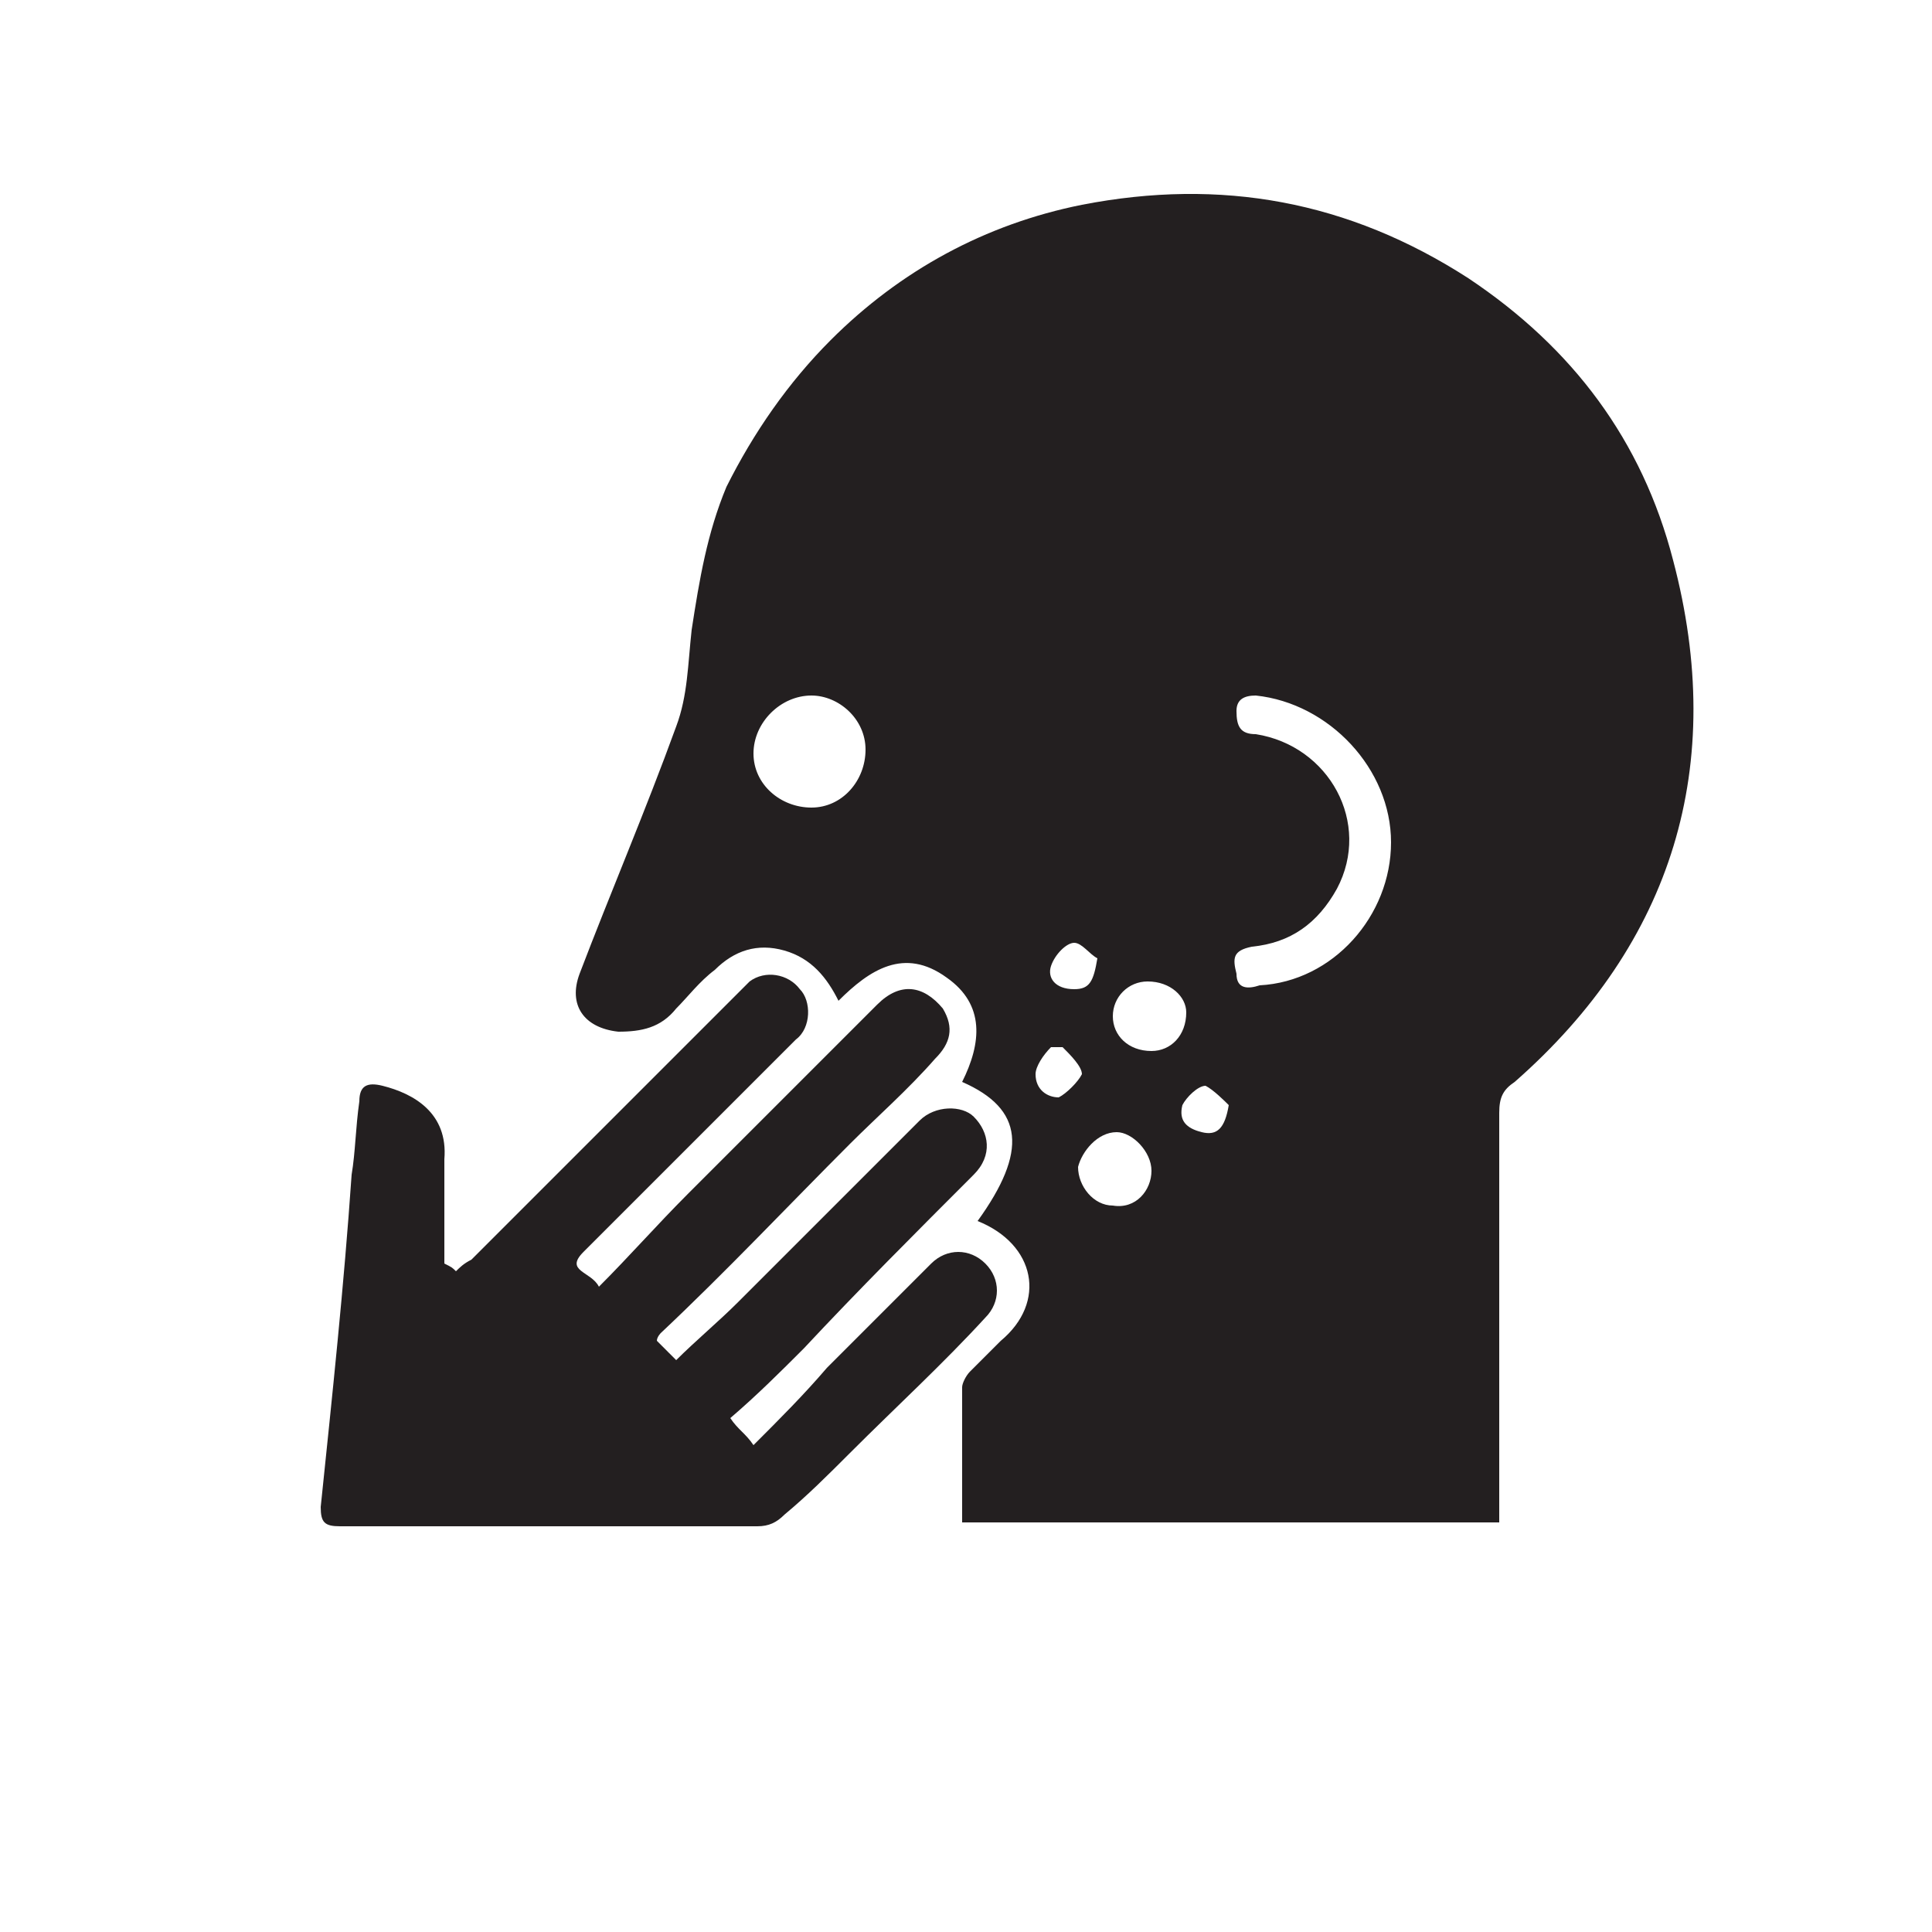
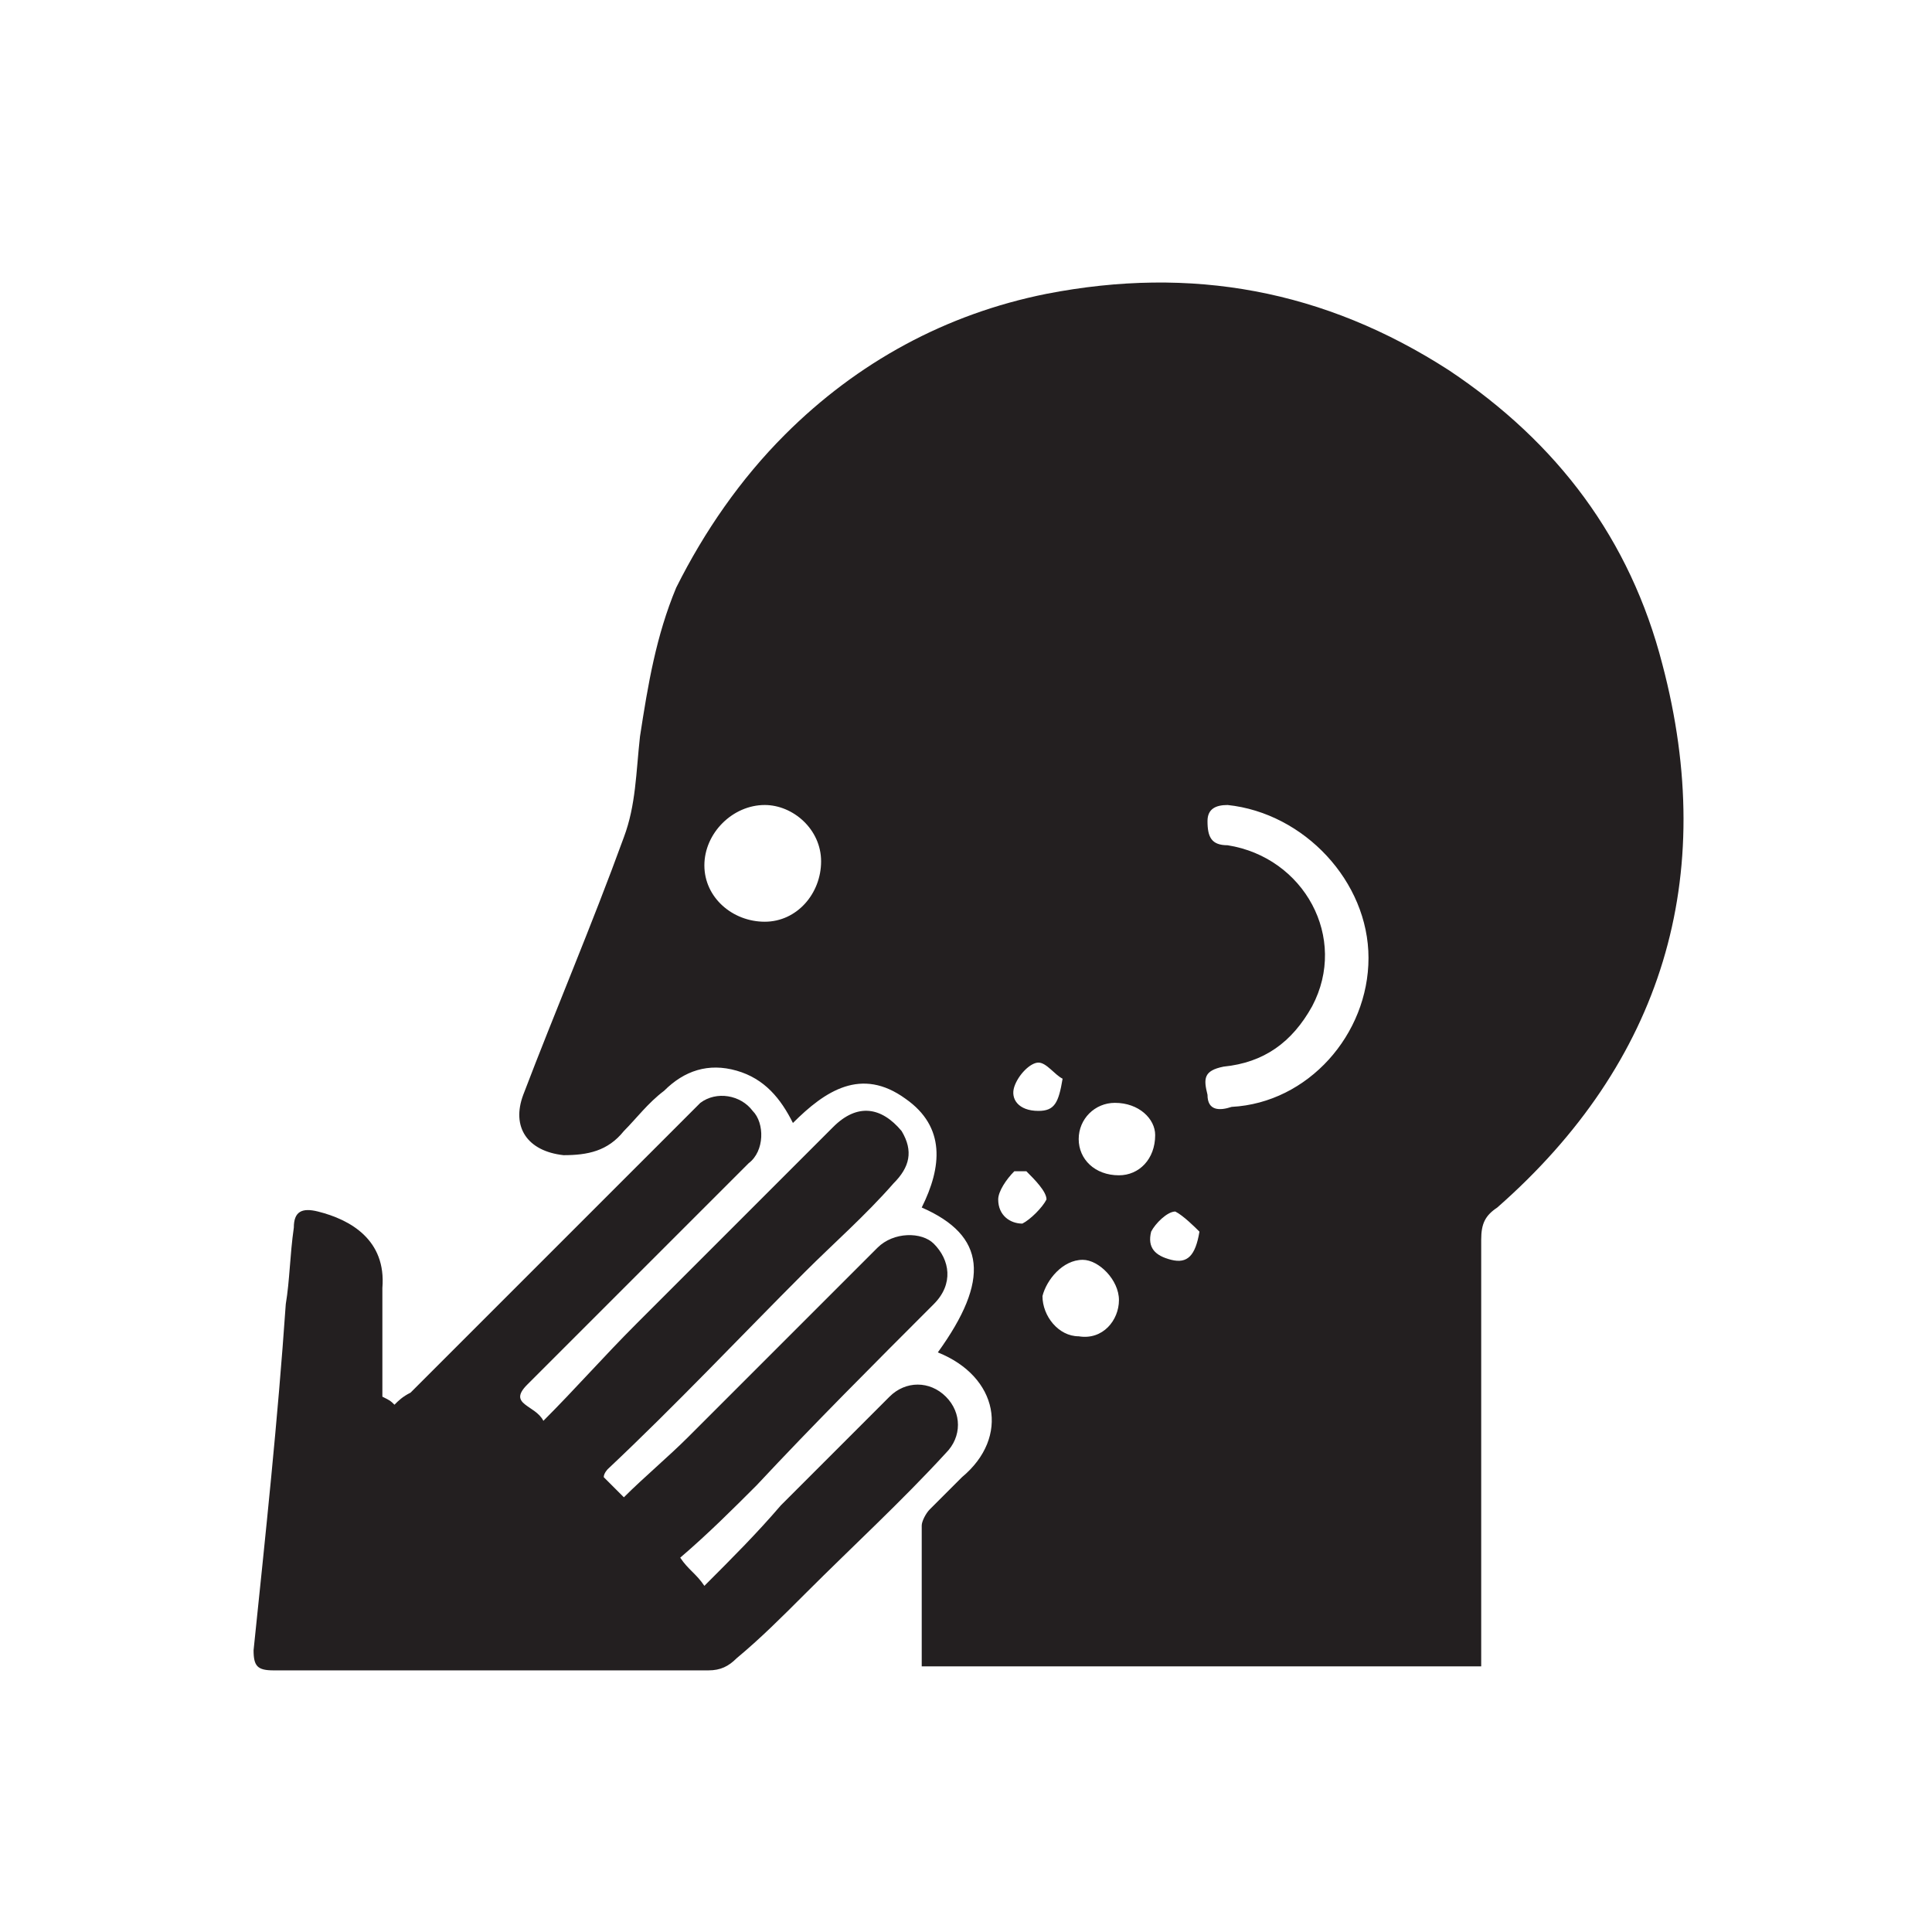
- <svg xmlns="http://www.w3.org/2000/svg" version="1.1" id="open" x="0px" y="0px" viewBox="0 0 50 50" enable-background="new 0 0 50 50" xml:space="preserve">
-   <g id="dermatology">
-     <g id="icon_4_">
-       <path id="face" fill-rule="evenodd" clip-rule="evenodd" fill="#231F20" d="M25.3,31.6c1.3-1.8,1.2-2.9-0.4-3.6    c0.5-1,0.6-2-0.4-2.7c-1.1-0.8-2-0.2-2.8,0.6c-0.3-0.6-0.7-1.1-1.4-1.3c-0.7-0.2-1.3,0-1.8,0.5c-0.4,0.3-0.7,0.7-1,1    c-0.4,0.5-0.9,0.6-1.5,0.6c-0.9-0.1-1.3-0.7-1-1.5c0.8-2.1,1.7-4.2,2.5-6.4c0.3-0.8,0.3-1.6,0.4-2.5c0.2-1.3,0.4-2.5,0.9-3.7    c0.7-1.4,1.6-2.7,2.7-3.8c1.8-1.8,4-3,6.5-3.5c3.6-0.7,6.9-0.1,10,1.9c2.7,1.8,4.5,4.2,5.3,7.3c1.4,5.3,0,9.9-4.1,13.5    c-0.3,0.2-0.4,0.4-0.4,0.8c0,3.3,0,6.6,0,9.9c0,0.2,0,0.4,0,0.7c-4.7,0-9.3,0-13.9,0c0-1.2,0-2.3,0-3.5c0-0.1,0.1-0.3,0.2-0.4    c0.3-0.3,0.5-0.5,0.8-0.8C27.1,33.7,26.8,32.2,25.3,31.6z M36,21.8c0-1.9-1.6-3.6-3.5-3.8c-0.3,0-0.5,0.1-0.5,0.4    c0,0.4,0.1,0.6,0.5,0.6c1.9,0.3,3,2.3,2.1,4c-0.5,0.9-1.2,1.4-2.2,1.5c-0.5,0.1-0.5,0.3-0.4,0.7c0,0.4,0.3,0.4,0.6,0.3    C34.5,25.4,36,23.7,36,21.8z M22.4,19.4c0-0.8-0.7-1.4-1.4-1.4c-0.8,0-1.5,0.7-1.5,1.5c0,0.8,0.7,1.4,1.5,1.4    C21.8,20.9,22.4,20.2,22.4,19.4z M29.8,30.3c0-0.5-0.5-1-0.9-1c-0.5,0-0.9,0.5-1,0.9c0,0.5,0.4,1,0.9,1    C29.4,31.3,29.8,30.8,29.8,30.3z M29.7,25.4c-0.5,0-0.9,0.4-0.9,0.9c0,0.5,0.4,0.9,1,0.9c0.5,0,0.9-0.4,0.9-1    C30.7,25.8,30.3,25.4,29.7,25.4z M28.4,24.8c-0.2-0.1-0.4-0.4-0.6-0.4c-0.2,0-0.5,0.3-0.6,0.6c-0.1,0.3,0.1,0.6,0.6,0.6    C28.2,25.6,28.3,25.4,28.4,24.8z M27.5,27.1c-0.1,0-0.2,0-0.3,0c-0.2,0.2-0.4,0.5-0.4,0.7c0,0.4,0.3,0.6,0.6,0.6    c0.2-0.1,0.5-0.4,0.6-0.6C28,27.6,27.7,27.3,27.5,27.1z M31.8,28.6c-0.1-0.1-0.4-0.4-0.6-0.5c-0.2,0-0.5,0.3-0.6,0.5    c-0.1,0.4,0.1,0.6,0.5,0.7C31.5,29.4,31.7,29.2,31.8,28.6z" />
-       <path id="hand" fill-rule="evenodd" clip-rule="evenodd" fill="#231F20" d="M11.8,32.9c0.1-0.1,0.2-0.2,0.4-0.3    c2.3-2.3,4.5-4.5,6.8-6.8c0.1-0.1,0.3-0.3,0.4-0.4c0.4-0.3,1-0.2,1.3,0.2c0.3,0.3,0.3,1-0.1,1.3c-0.9,0.9-1.8,1.8-2.7,2.7    c-0.9,0.9-1.9,1.9-2.8,2.8c-0.5,0.5,0.2,0.5,0.4,0.9c0.8-0.8,1.5-1.6,2.3-2.4c1.6-1.6,3.3-3.3,4.9-4.9c0.6-0.6,1.2-0.5,1.7,0.1    c0.3,0.5,0.2,0.9-0.2,1.3c-0.7,0.8-1.5,1.5-2.2,2.2c-1.6,1.6-3.2,3.3-4.9,4.9c0,0-0.1,0.1-0.1,0.2c0.2,0.2,0.3,0.3,0.5,0.5    c0.5-0.5,1.1-1,1.6-1.5c1.4-1.4,2.7-2.7,4.1-4.1c0.2-0.2,0.4-0.4,0.6-0.6c0.4-0.4,1.1-0.4,1.4-0.1c0.4,0.4,0.5,1,0,1.5    c-1.5,1.5-3,3-4.4,4.5c-0.6,0.6-1.2,1.2-1.9,1.8c0.2,0.3,0.4,0.4,0.6,0.7c0.7-0.7,1.3-1.3,1.9-2c0.9-0.9,1.8-1.8,2.7-2.7    c0.4-0.4,1-0.4,1.4,0c0.4,0.4,0.4,1,0,1.4c-1.1,1.2-2.3,2.3-3.5,3.5c-0.6,0.6-1.1,1.1-1.7,1.6c-0.2,0.2-0.4,0.3-0.7,0.3    c-3.6,0-7.2,0-10.8,0c-0.4,0-0.5-0.1-0.5-0.5c0.3-2.9,0.6-5.7,0.8-8.6c0.1-0.6,0.1-1.2,0.2-1.9c0-0.4,0.2-0.5,0.6-0.4    c0.8,0.2,1.7,0.7,1.6,1.9c0,0.9,0,1.8,0,2.7C11.7,32.8,11.7,32.8,11.8,32.9z" />
+ <svg xmlns="http://www.w3.org/2000/svg" width="48px" height="48px" viewBox="0 0 48 48" version="1.1">
+   <defs />
+   <g id="Page-1" stroke="none" stroke-width="1" fill="none" fill-rule="evenodd">
+     <g id="dermatology" fill="#231F20">
+       <g id="pu-icon-dermatology" transform="translate(6, 7)">
+         <path d="M17.3,26.6 C18.6,24.8 18.5,23.7 16.9,23 C17.4,22 17.5,21 16.5,20.3 C15.4,19.5 14.5,20.1 13.7,20.9 C13.4,20.3 13,19.8 12.3,19.6 C11.6,19.4 11,19.6 10.5,20.1 C10.1,20.4 9.8,20.8 9.5,21.1 C9.1,21.6 8.6,21.7 8,21.7 C7.1,21.6 6.7,21 7,20.2 C7.8,18.1 8.7,16 9.5,13.8 C9.8,13 9.8,12.2 9.9,11.3 C10.1,10 10.3,8.8 10.8,7.6 C11.5,6.2 12.4,4.9 13.5,3.8 C15.3,2 17.5,0.8 20,0.3 C23.6,-0.4 26.9,0.2 30,2.2 C32.7,4 34.5,6.4 35.3,9.5 C36.7,14.8 35.3,19.4 31.2,23 C30.9,23.2 30.8,23.4 30.8,23.8 L30.8,33.7 L30.8,34.4 L16.9,34.4 L16.9,30.9 C16.9,30.8 17,30.6 17.1,30.5 C17.4,30.2 17.6,30 17.9,29.7 C19.1,28.7 18.8,27.2 17.3,26.6 L17.3,26.6 Z M28,16.8 C28,14.9 26.4,13.2 24.5,13 C24.2,13 24,13.1 24,13.4 C24,13.8 24.1,14 24.5,14 C26.4,14.3 27.5,16.3 26.6,18 C26.1,18.9 25.4,19.4 24.4,19.5 C23.9,19.6 23.9,19.8 24,20.2 C24,20.6 24.3,20.6 24.6,20.5 C26.5,20.4 28,18.7 28,16.8 L28,16.8 Z M14.4,14.4 C14.4,13.6 13.7,13 13,13 C12.2,13 11.5,13.7 11.5,14.5 C11.5,15.3 12.2,15.9 13,15.9 C13.8,15.9 14.4,15.2 14.4,14.4 L14.4,14.4 Z M21.8,25.3 C21.8,24.8 21.3,24.3 20.9,24.3 C20.4,24.3 20,24.8 19.9,25.2 C19.9,25.7 20.3,26.2 20.8,26.2 C21.4,26.3 21.8,25.8 21.8,25.3 L21.8,25.3 Z M21.7,20.4 C21.2,20.4 20.8,20.8 20.8,21.3 C20.8,21.8 21.2,22.2 21.8,22.2 C22.3,22.2 22.7,21.8 22.7,21.2 C22.7,20.8 22.3,20.4 21.7,20.4 L21.7,20.4 Z M20.4,19.8 C20.2,19.7 20,19.4 19.8,19.4 C19.6,19.4 19.3,19.7 19.2,20 C19.1,20.3 19.3,20.6 19.8,20.6 C20.2,20.6 20.3,20.4 20.4,19.8 L20.4,19.8 Z M19.5,22.1 L19.2,22.1 C19,22.3 18.8,22.6 18.8,22.8 C18.8,23.2 19.1,23.4 19.4,23.4 C19.6,23.3 19.9,23 20,22.8 C20,22.6 19.7,22.3 19.5,22.1 L19.5,22.1 Z M23.8,23.6 C23.7,23.5 23.4,23.2 23.2,23.1 C23,23.1 22.7,23.4 22.6,23.6 C22.5,24 22.7,24.2 23.1,24.3 C23.5,24.4 23.7,24.2 23.8,23.6 L23.8,23.6 Z" id="face" />
+         <path d="M3.8,27.9 C3.9,27.8 4,27.7 4.2,27.6 C6.5,25.3 8.7,23.1 11,20.8 C11.1,20.7 11.3,20.5 11.4,20.4 C11.8,20.1 12.4,20.2 12.7,20.6 C13,20.9 13,21.6 12.6,21.9 C11.7,22.8 10.8,23.7 9.9,24.6 C9,25.5 8,26.5 7.1,27.4 C6.6,27.9 7.3,27.9 7.5,28.3 C8.3,27.5 9,26.7 9.8,25.9 C11.4,24.3 13.1,22.6 14.7,21 C15.3,20.4 15.9,20.5 16.4,21.1 C16.7,21.6 16.6,22 16.2,22.4 C15.5,23.2 14.7,23.9 14,24.6 C12.4,26.2 10.8,27.9 9.1,29.5 C9.1,29.5 9,29.6 9,29.7 C9.2,29.9 9.3,30 9.5,30.2 C10,29.7 10.6,29.2 11.1,28.7 C12.5,27.3 13.8,26 15.2,24.6 C15.4,24.4 15.6,24.2 15.8,24 C16.2,23.6 16.9,23.6 17.2,23.9 C17.6,24.3 17.7,24.9 17.2,25.4 C15.7,26.9 14.2,28.4 12.8,29.9 C12.2,30.5 11.6,31.1 10.9,31.7 C11.1,32 11.3,32.1 11.5,32.4 C12.2,31.7 12.8,31.1 13.4,30.4 C14.3,29.5 15.2,28.6 16.1,27.7 C16.5,27.3 17.1,27.3 17.5,27.7 C17.9,28.1 17.9,28.7 17.5,29.1 C16.4,30.3 15.2,31.4 14,32.6 C13.4,33.2 12.9,33.7 12.3,34.2 C12.1,34.4 11.9,34.5 11.6,34.5 L0.8,34.5 C0.4,34.5 0.3,34.4 0.3,34 C0.6,31.1 0.9,28.3 1.1,25.4 C1.2,24.8 1.2,24.2 1.3,23.5 C1.3,23.1 1.5,23 1.9,23.1 C2.7,23.3 3.6,23.8 3.5,25 L3.5,27.7 C3.7,27.8 3.7,27.8 3.8,27.9 L3.8,27.9 Z" id="hand" />
+       </g>
    </g>
  </g>
-   <g id="teardrop">
- </g>
</svg>
